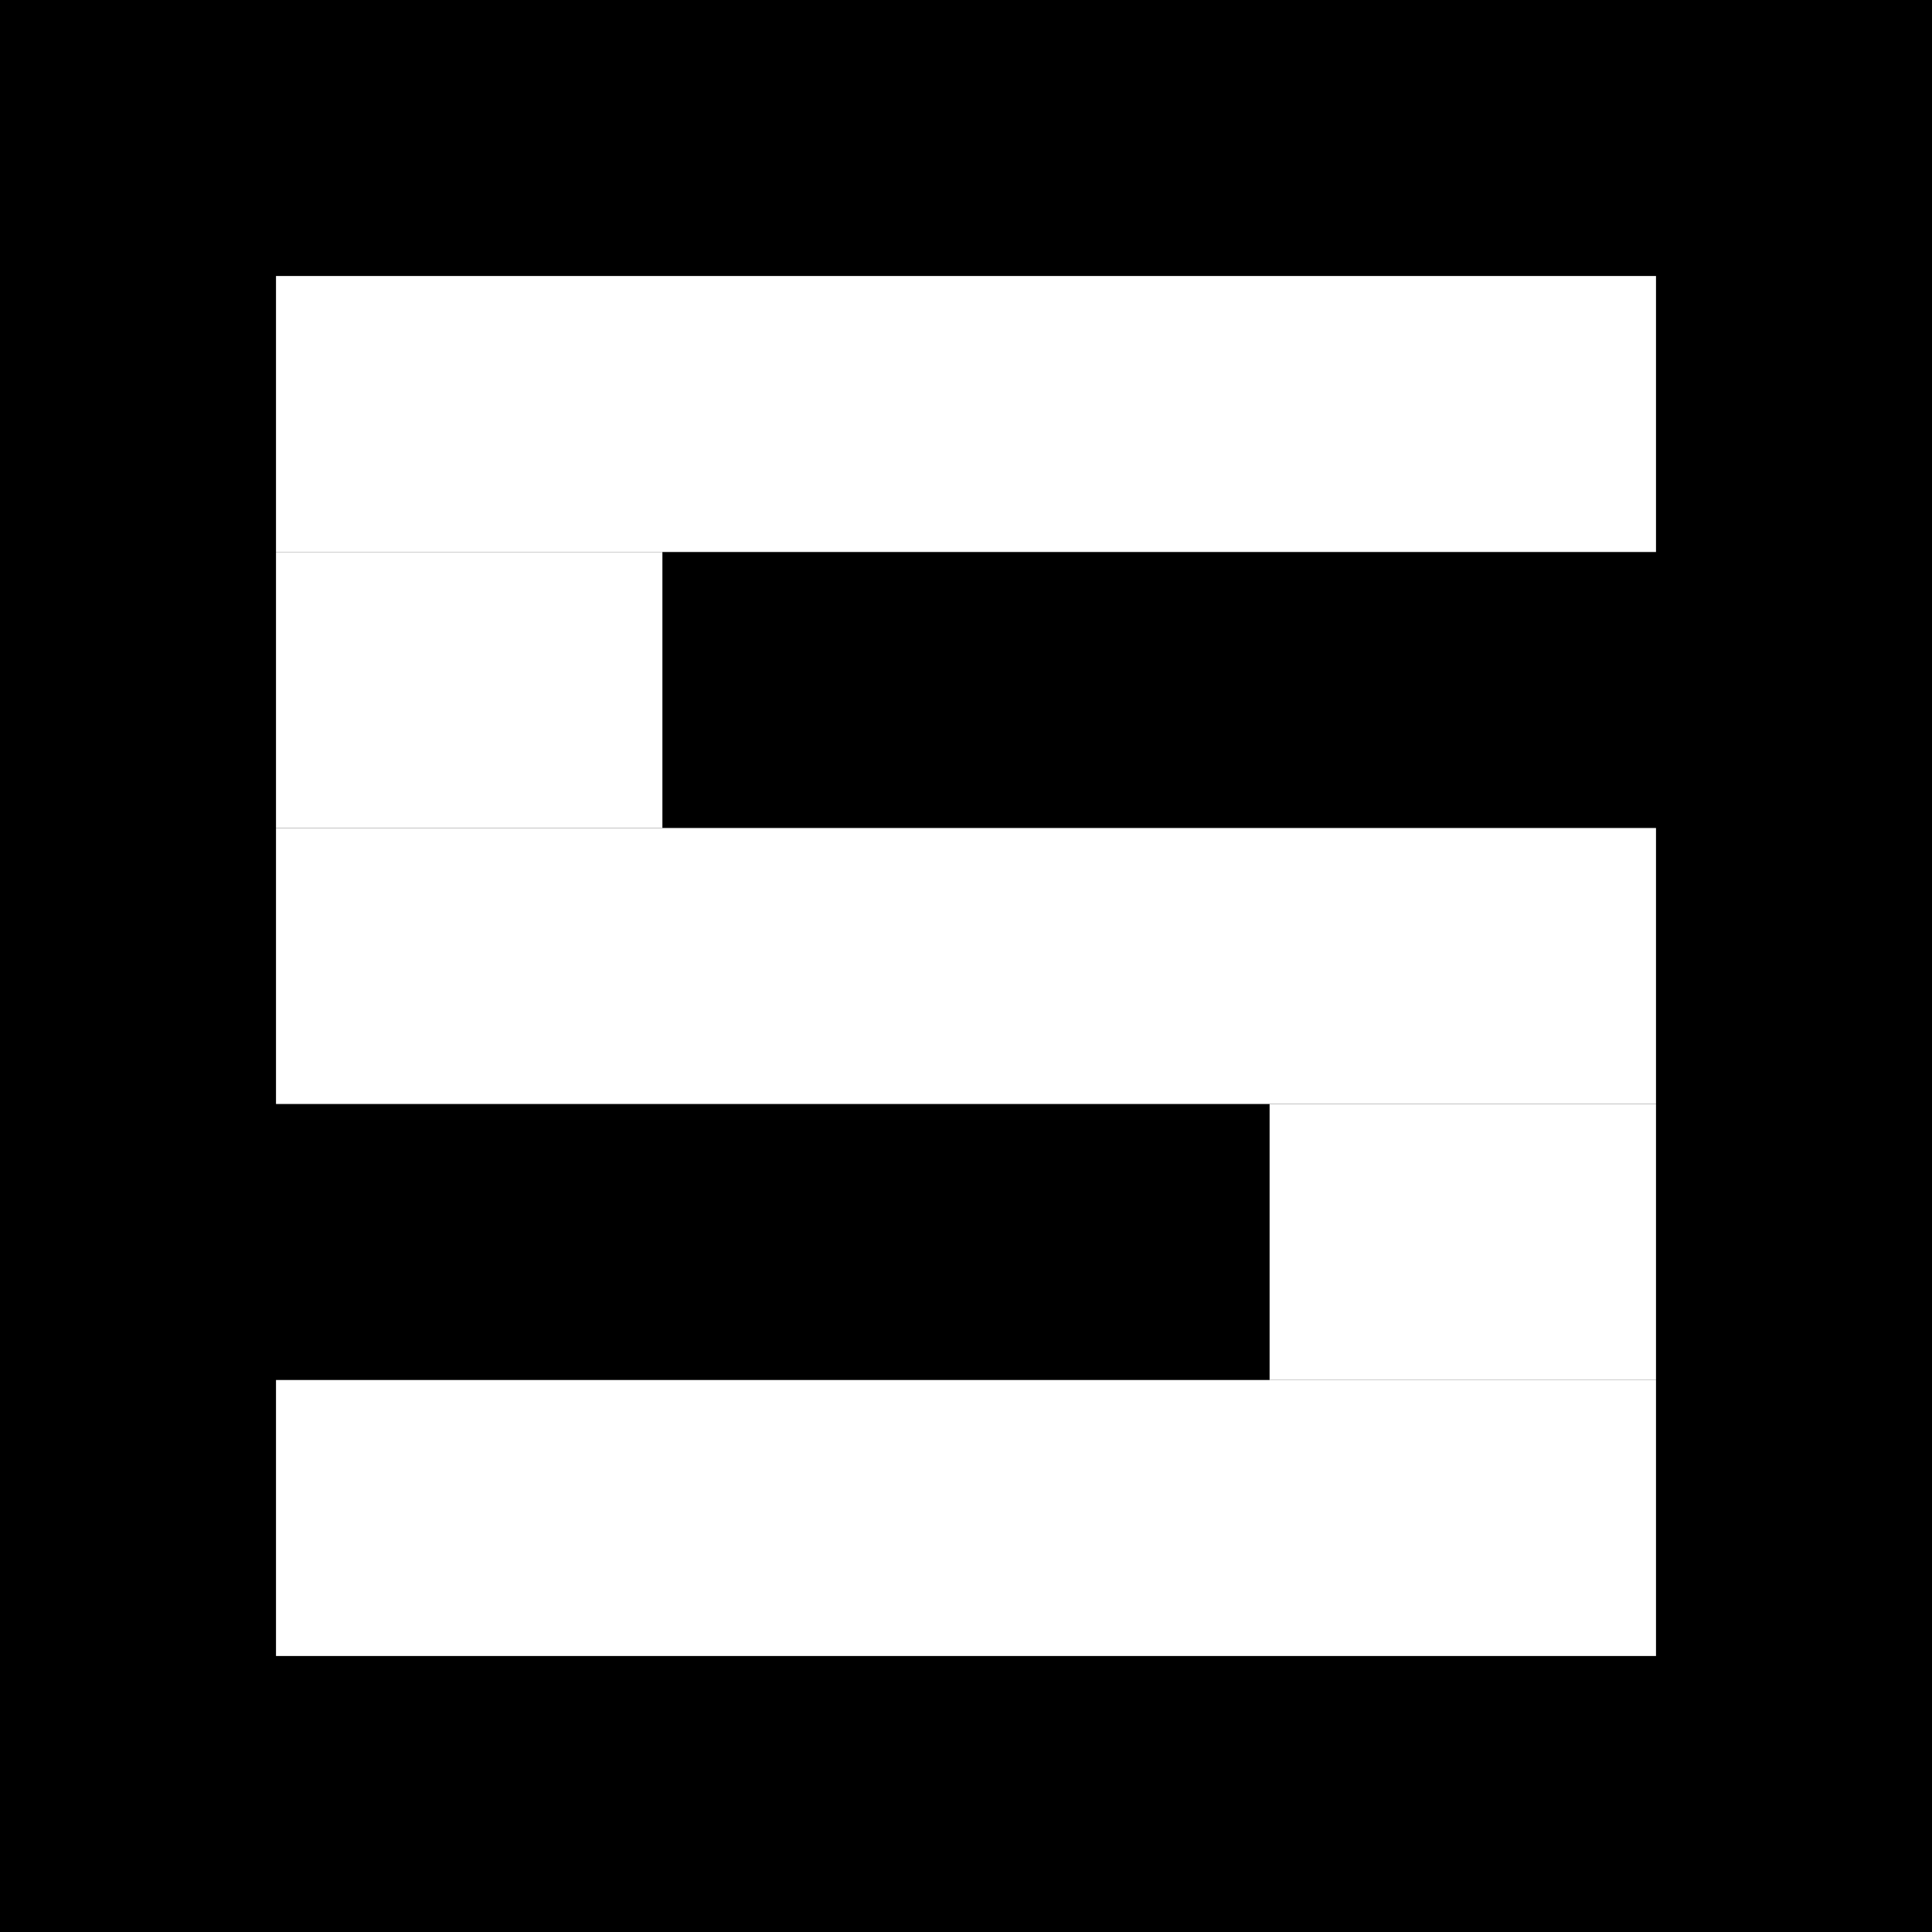
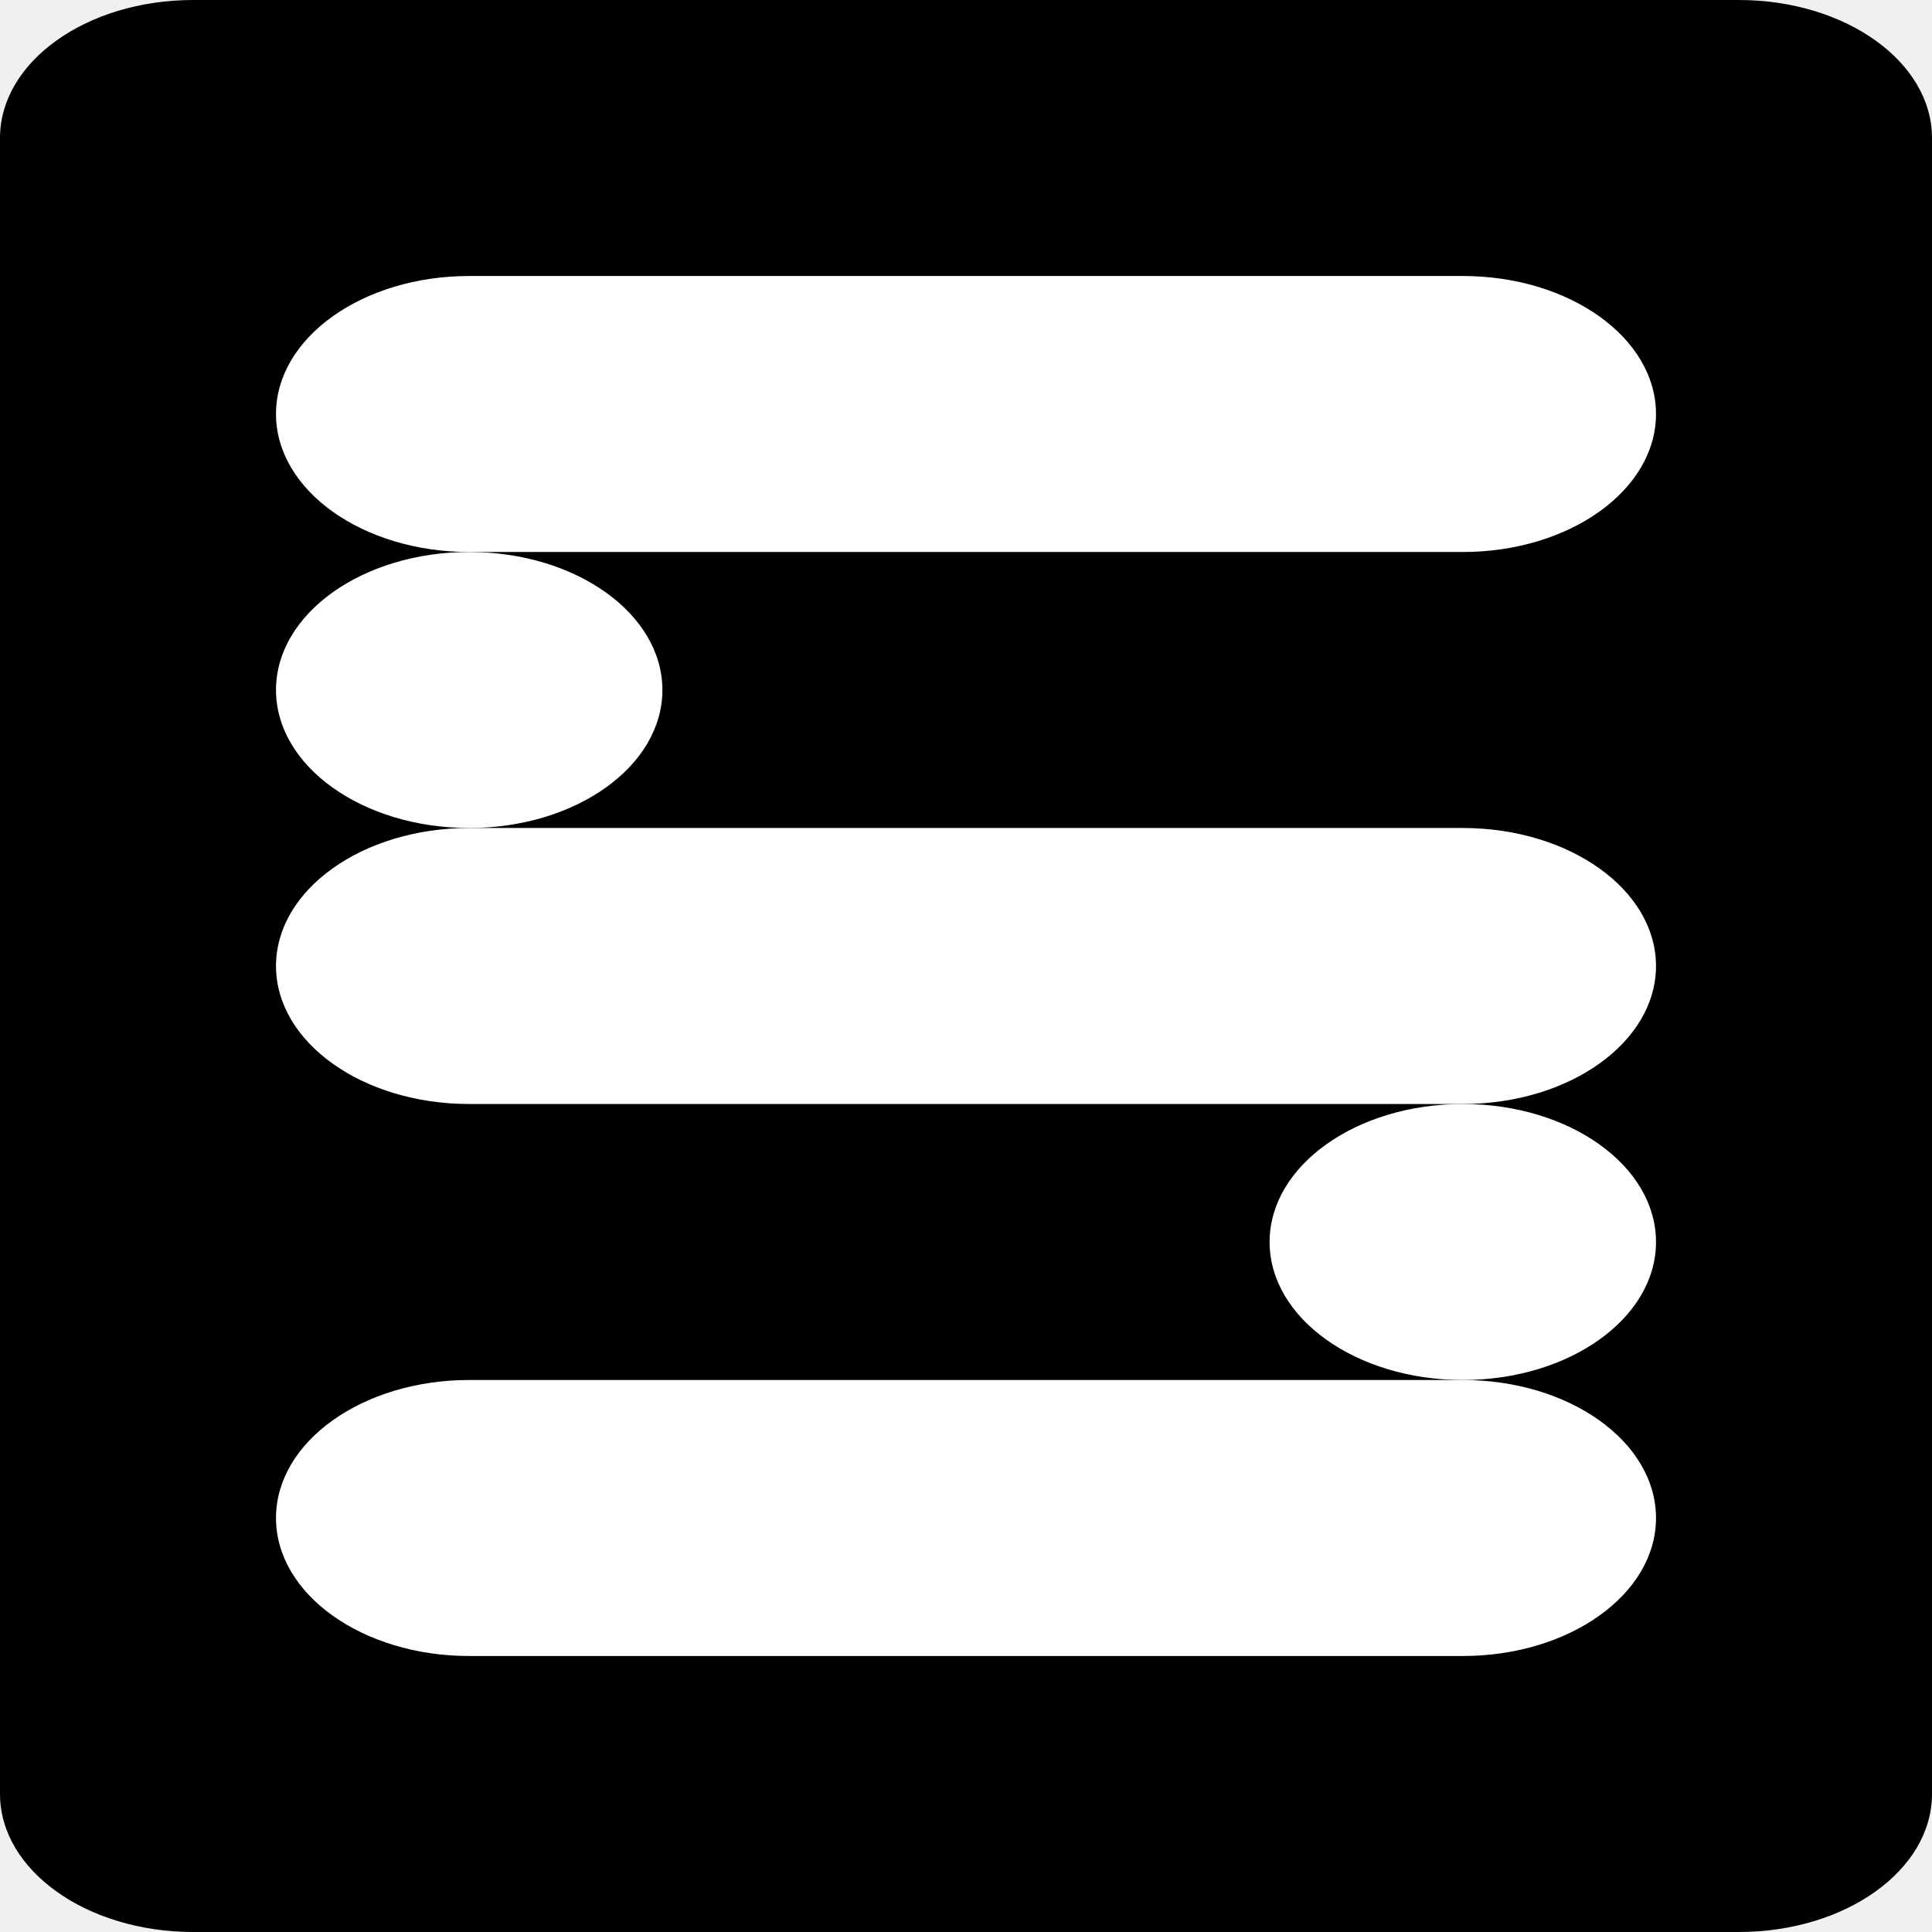
<svg xmlns="http://www.w3.org/2000/svg" width="35" height="35">
-   <rect x="0" y="0" width="35" height="35" fill="#000000" />
-   <rect x="5" y="5" width="25" height="5" fill="#ffffff" />
-   <rect x="5" y="10" width="7" height="5" fill="#ffffff" />
-   <rect x="5" y="15" width="25" height="5" fill="#ffffff" />
-   <rect x="23" y="20" width="7" height="5" fill="#ffffff" />
-   <rect x="5" y="25" width="25" height="5" fill="#ffffff" />
+   <rect x="0" y="0" rx="3.5" ry="2.5" width="35" height="35" fill="#000000" />
+   <rect x="5" y="5" rx="3.5" ry="2.5" width="25" height="5" fill="#ffffff" />
+   <rect x="5" y="10" rx="3.5" ry="2.5" width="7" height="5" fill="#ffffff" />
+   <rect x="5" y="15" rx="3.5" ry="2.5" width="25" height="5" fill="#ffffff" />
+   <rect x="23" y="20" rx="3.5" ry="2.5" width="7" height="5" fill="#ffffff" />
+   <rect x="5" y="25" rx="3.5" ry="2.5" width="25" height="5" fill="#ffffff" />
</svg>
